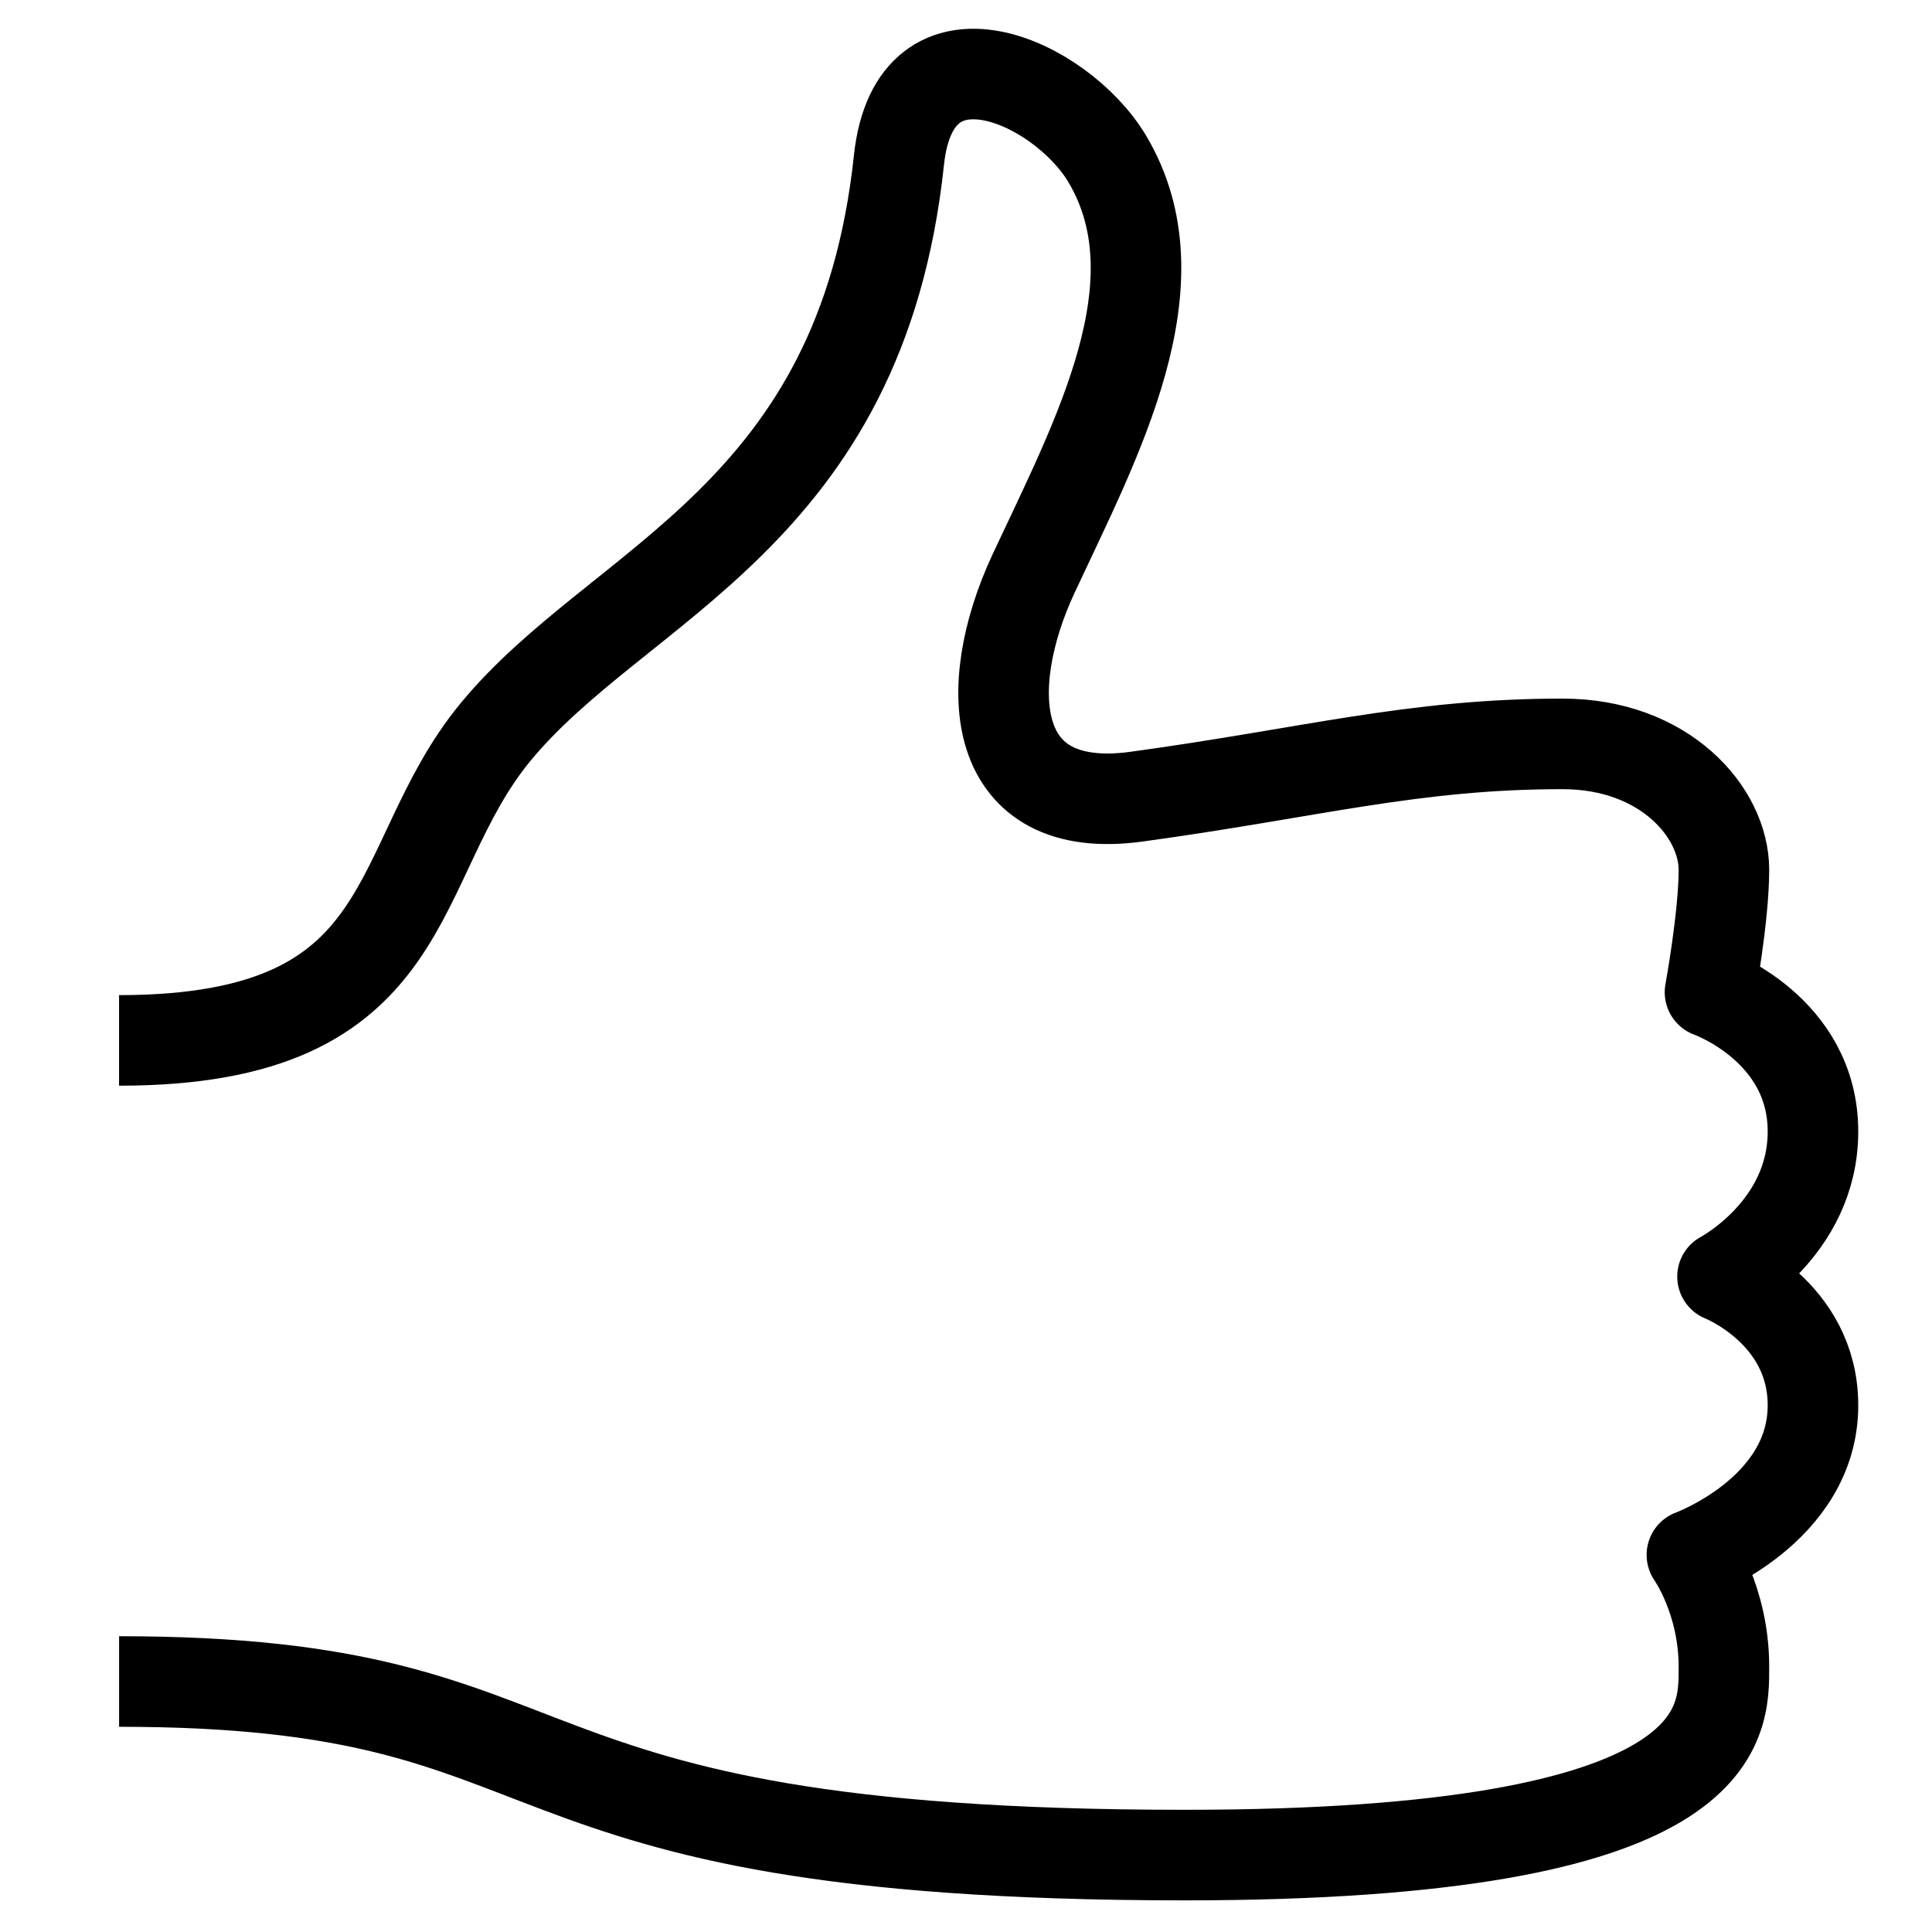
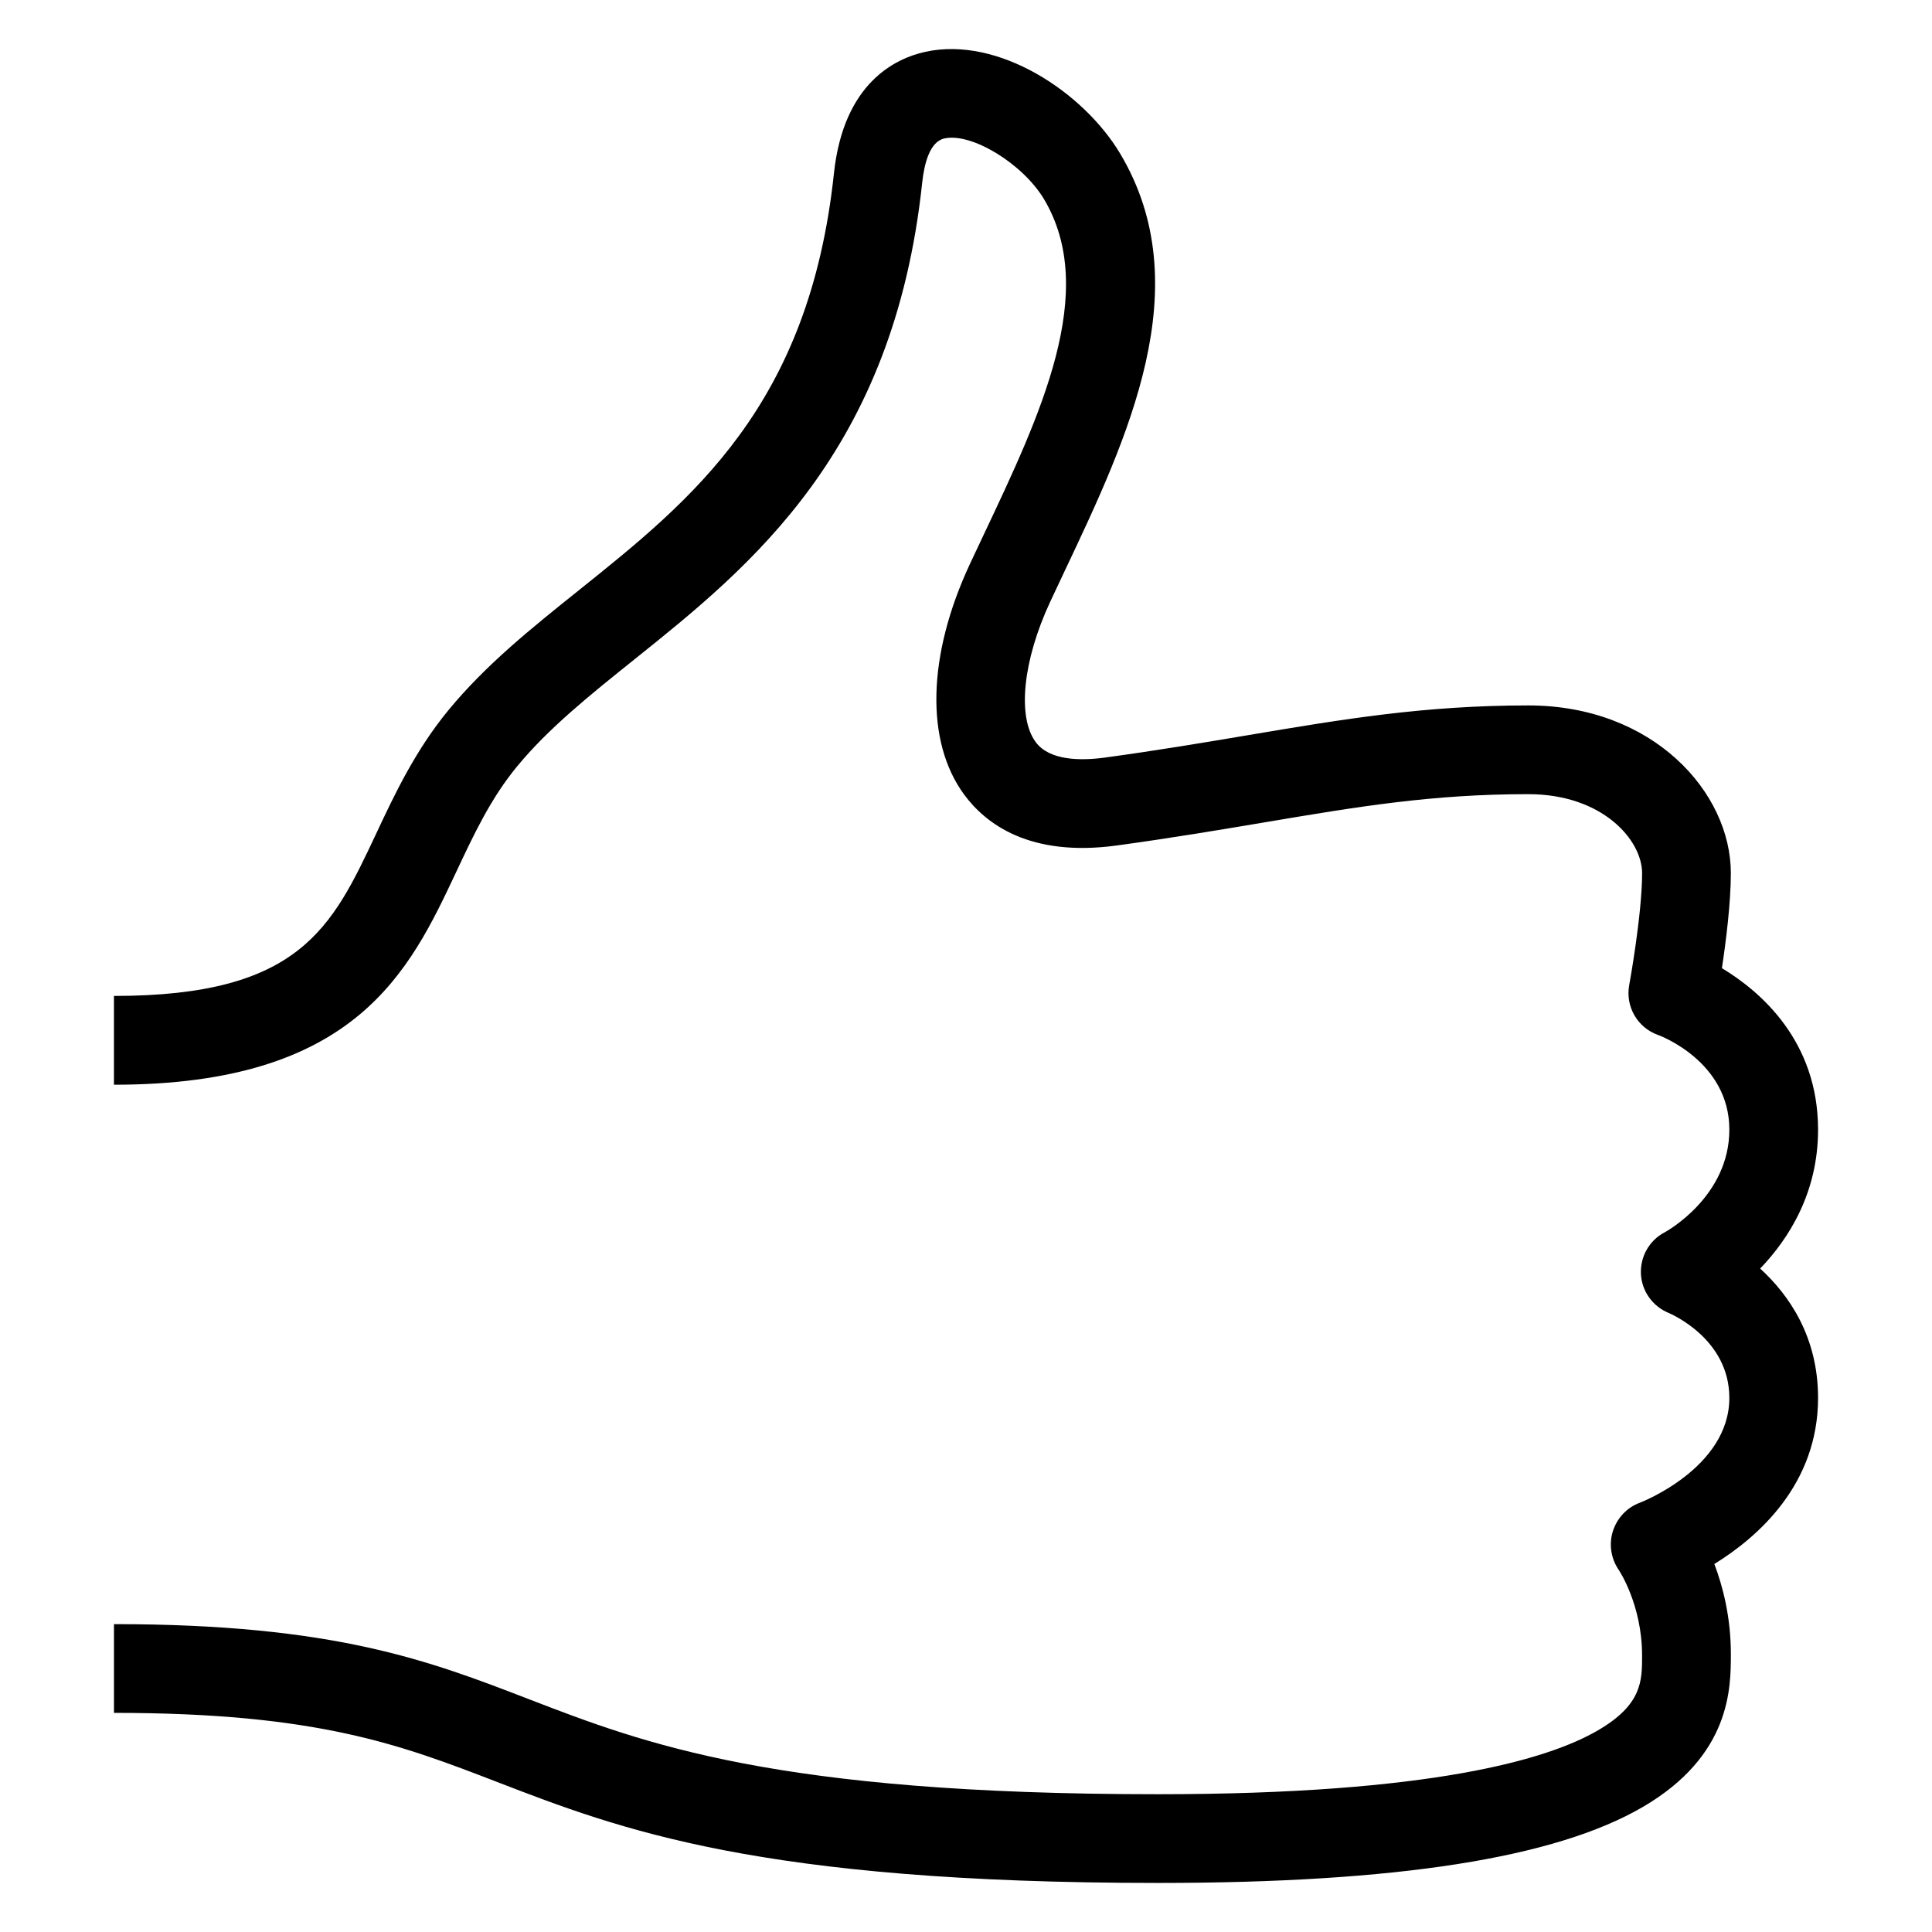
- <svg xmlns="http://www.w3.org/2000/svg" version="1.1" id="Layer_1" x="0px" y="0px" width="64px" height="64px" viewBox="-7 -7 64 64" enable-background="new -7 -7 64 64" xml:space="preserve">
-   <g>
-     <path fill="none" stroke="#000000" stroke-width="3" stroke-linejoin="round" stroke-miterlimit="10" d="M-3.056,27.465   c10.06,0,8.89-5.854,12.462-10.204c4.114-5.001,12.116-7.11,13.373-18.961c0.519-4.828,5.364-2.593,6.891-0.052   c2.46,4.114-0.334,9.259-2.432,13.753c-1.797,3.86-1.429,8.043,3.394,7.392c5.785-0.79,9.161-1.751,14.128-1.751   c3.388,0,5.347,2.27,5.347,4.171c0,1.55-0.461,4.056-0.461,4.056s3.411,1.204,3.411,4.615c0,3.237-2.996,4.805-2.996,4.805   s2.996,1.176,2.996,4.264c0,3.491-4.011,4.955-4.011,4.955s1.061,1.486,1.061,3.699c0,1.912,0.185,6.245-17.861,6.245   c-23.997,0-19.341-5.75-35.301-5.75" />
-   </g>
+ <svg xmlns="http://www.w3.org/2000/svg" version="1.1" id="Layer_1" x="0px" y="0px" width="512px" height="512px" viewBox="0 0 512 512" enable-background="new 0 0 512 512" xml:space="preserve">
+   <path d="M306.925,498.998c-105.807,0-142.66-14.205-175.176-26.753c-25.508-9.832-47.533-18.317-101.545-18.317v-23.515  c58.384,0,83.462,9.661,110.003,19.905c30.604,11.796,65.294,25.17,166.718,25.17c72.396,0,103.367-9.222,116.592-16.953  c11.664-6.807,11.658-13.11,11.652-19.787c0-13.534-6.136-22.612-6.188-22.709c-2.062-3.001-2.649-6.83-1.541-10.288  c1.104-3.45,3.719-6.252,7.138-7.515c0.178-0.066,23.715-9.109,23.715-27.783c0-15.679-15.472-22.233-16.113-22.523  c-4.223-1.736-7.104-5.785-7.32-10.354c-0.194-4.553,2.203-8.84,6.25-10.973c0.638-0.337,17.185-9.524,17.185-27.232  c0-18.216-18.711-25.038-18.884-25.09c-5.459-1.919-8.698-7.542-7.655-13.213c0.041-0.197,3.418-18.75,3.418-29.669  c0-8.776-10.474-20.939-30.162-20.939c-25.508,0-45.201,3.314-70.098,7.506c-11.433,1.923-24.398,4.11-39.056,6.109  c-22.864,3.092-34.549-5.631-40.341-13.494c-10.328-14.036-9.781-36.857,1.488-61.055l3.818-8.104  c14.942-31.602,30.426-64.272,15.811-88.708c-5.633-9.36-19.191-17.65-26.391-16.015c-3.881,0.856-5.32,6.799-5.845,11.64  c-7.563,71.371-45.642,101.875-76.229,126.374c-11.735,9.406-22.83,18.283-31.205,28.476c-6.912,8.415-11.324,17.798-15.986,27.725  c-12.457,26.5-26.567,56.55-90.779,56.55v-23.528c49.279,0,57.755-18.039,69.499-43.023c4.831-10.297,10.312-21.964,19.099-32.66  c9.938-12.082,21.958-21.702,34.673-31.887c29.997-24.032,61.011-48.872,67.543-110.521c2.579-23.867,16.249-30.361,24.177-32.105  c19.344-4.26,41.861,10.631,51.615,26.885c21.08,35.232,2.061,75.412-14.731,110.856l-3.754,7.98  c-7.242,15.538-8.783,30.483-3.863,37.181c3.639,4.96,11.942,4.982,18.248,4.14c14.284-1.955,26.491-4.007,38.303-6.001  c24.953-4.199,46.526-7.835,74.006-7.835c33.147,0,53.678,23.079,53.678,44.456c0,7.762-1.278,17.981-2.365,25.173  c10.248,6.178,25.478,19.298,25.478,42.799c0,16.711-7.742,28.898-15.344,36.807c7.688,7.029,15.344,18.101,15.344,34.275  c0,22.922-15.928,36.891-27.486,44.018c2.304,6.081,4.375,14.215,4.375,23.819c0.01,9.032,0.025,26.915-23.303,40.556  C412.175,492.409,370.156,498.998,306.925,498.998z" />
</svg>
